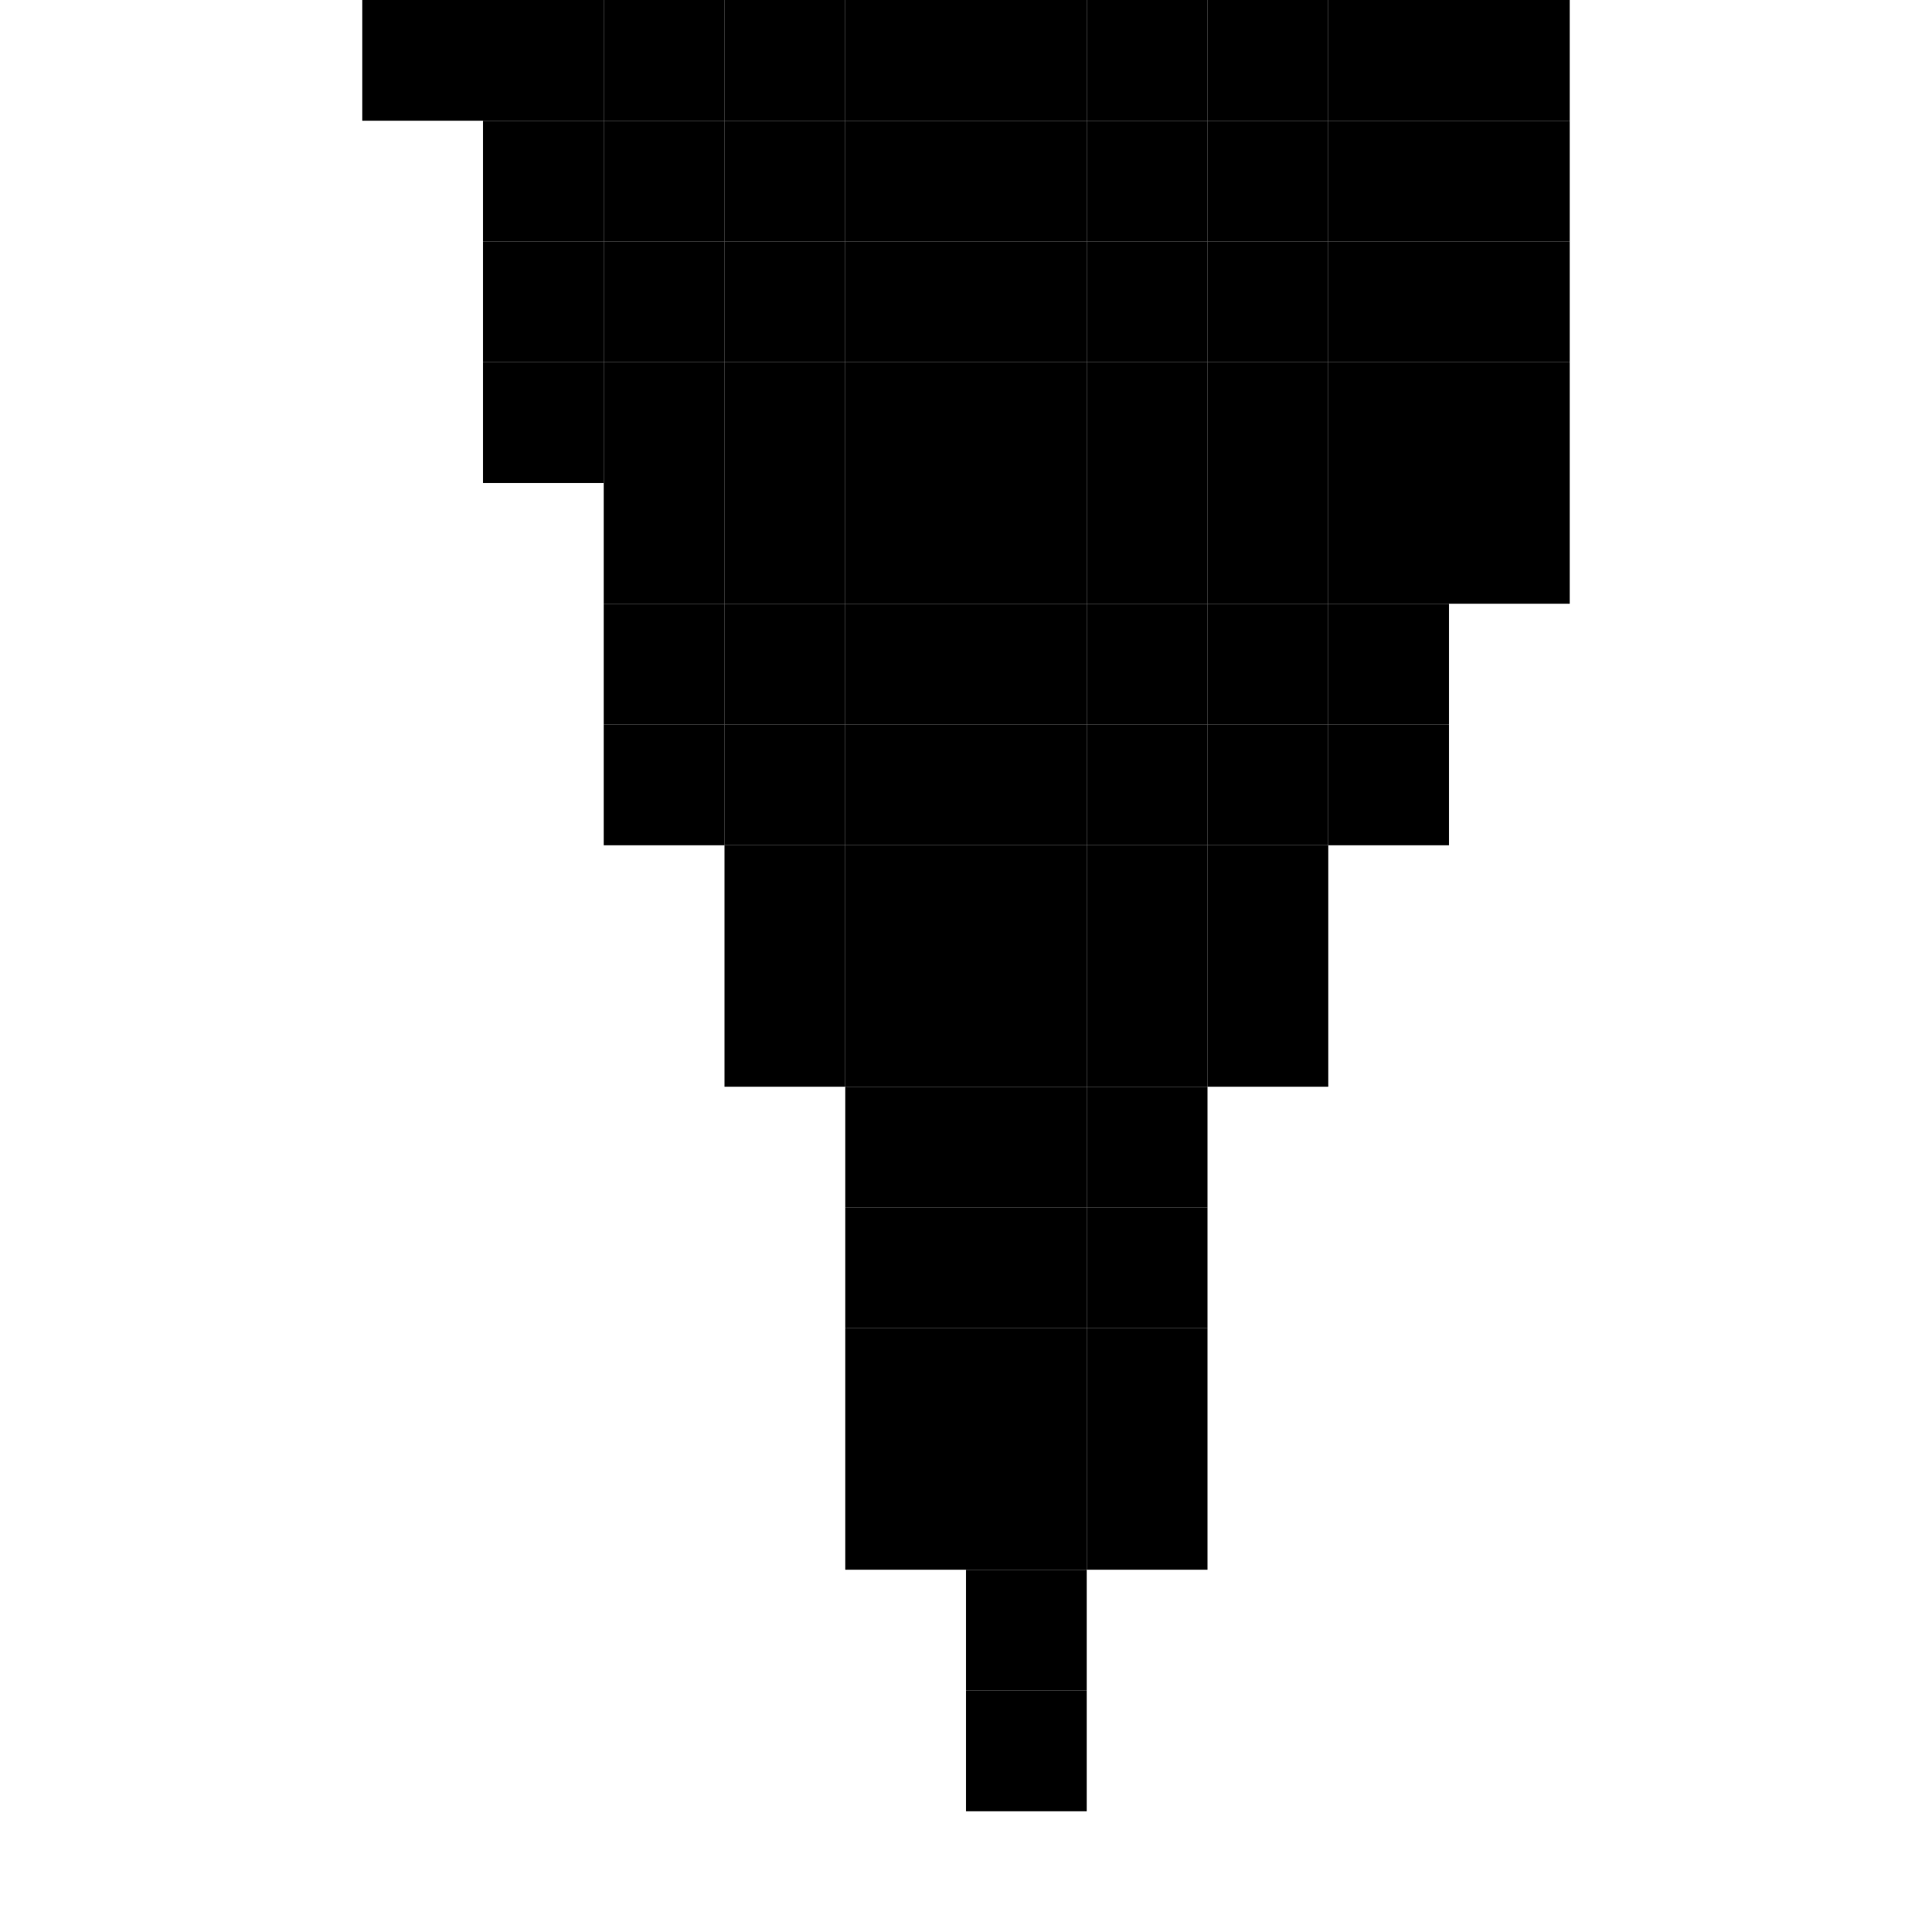
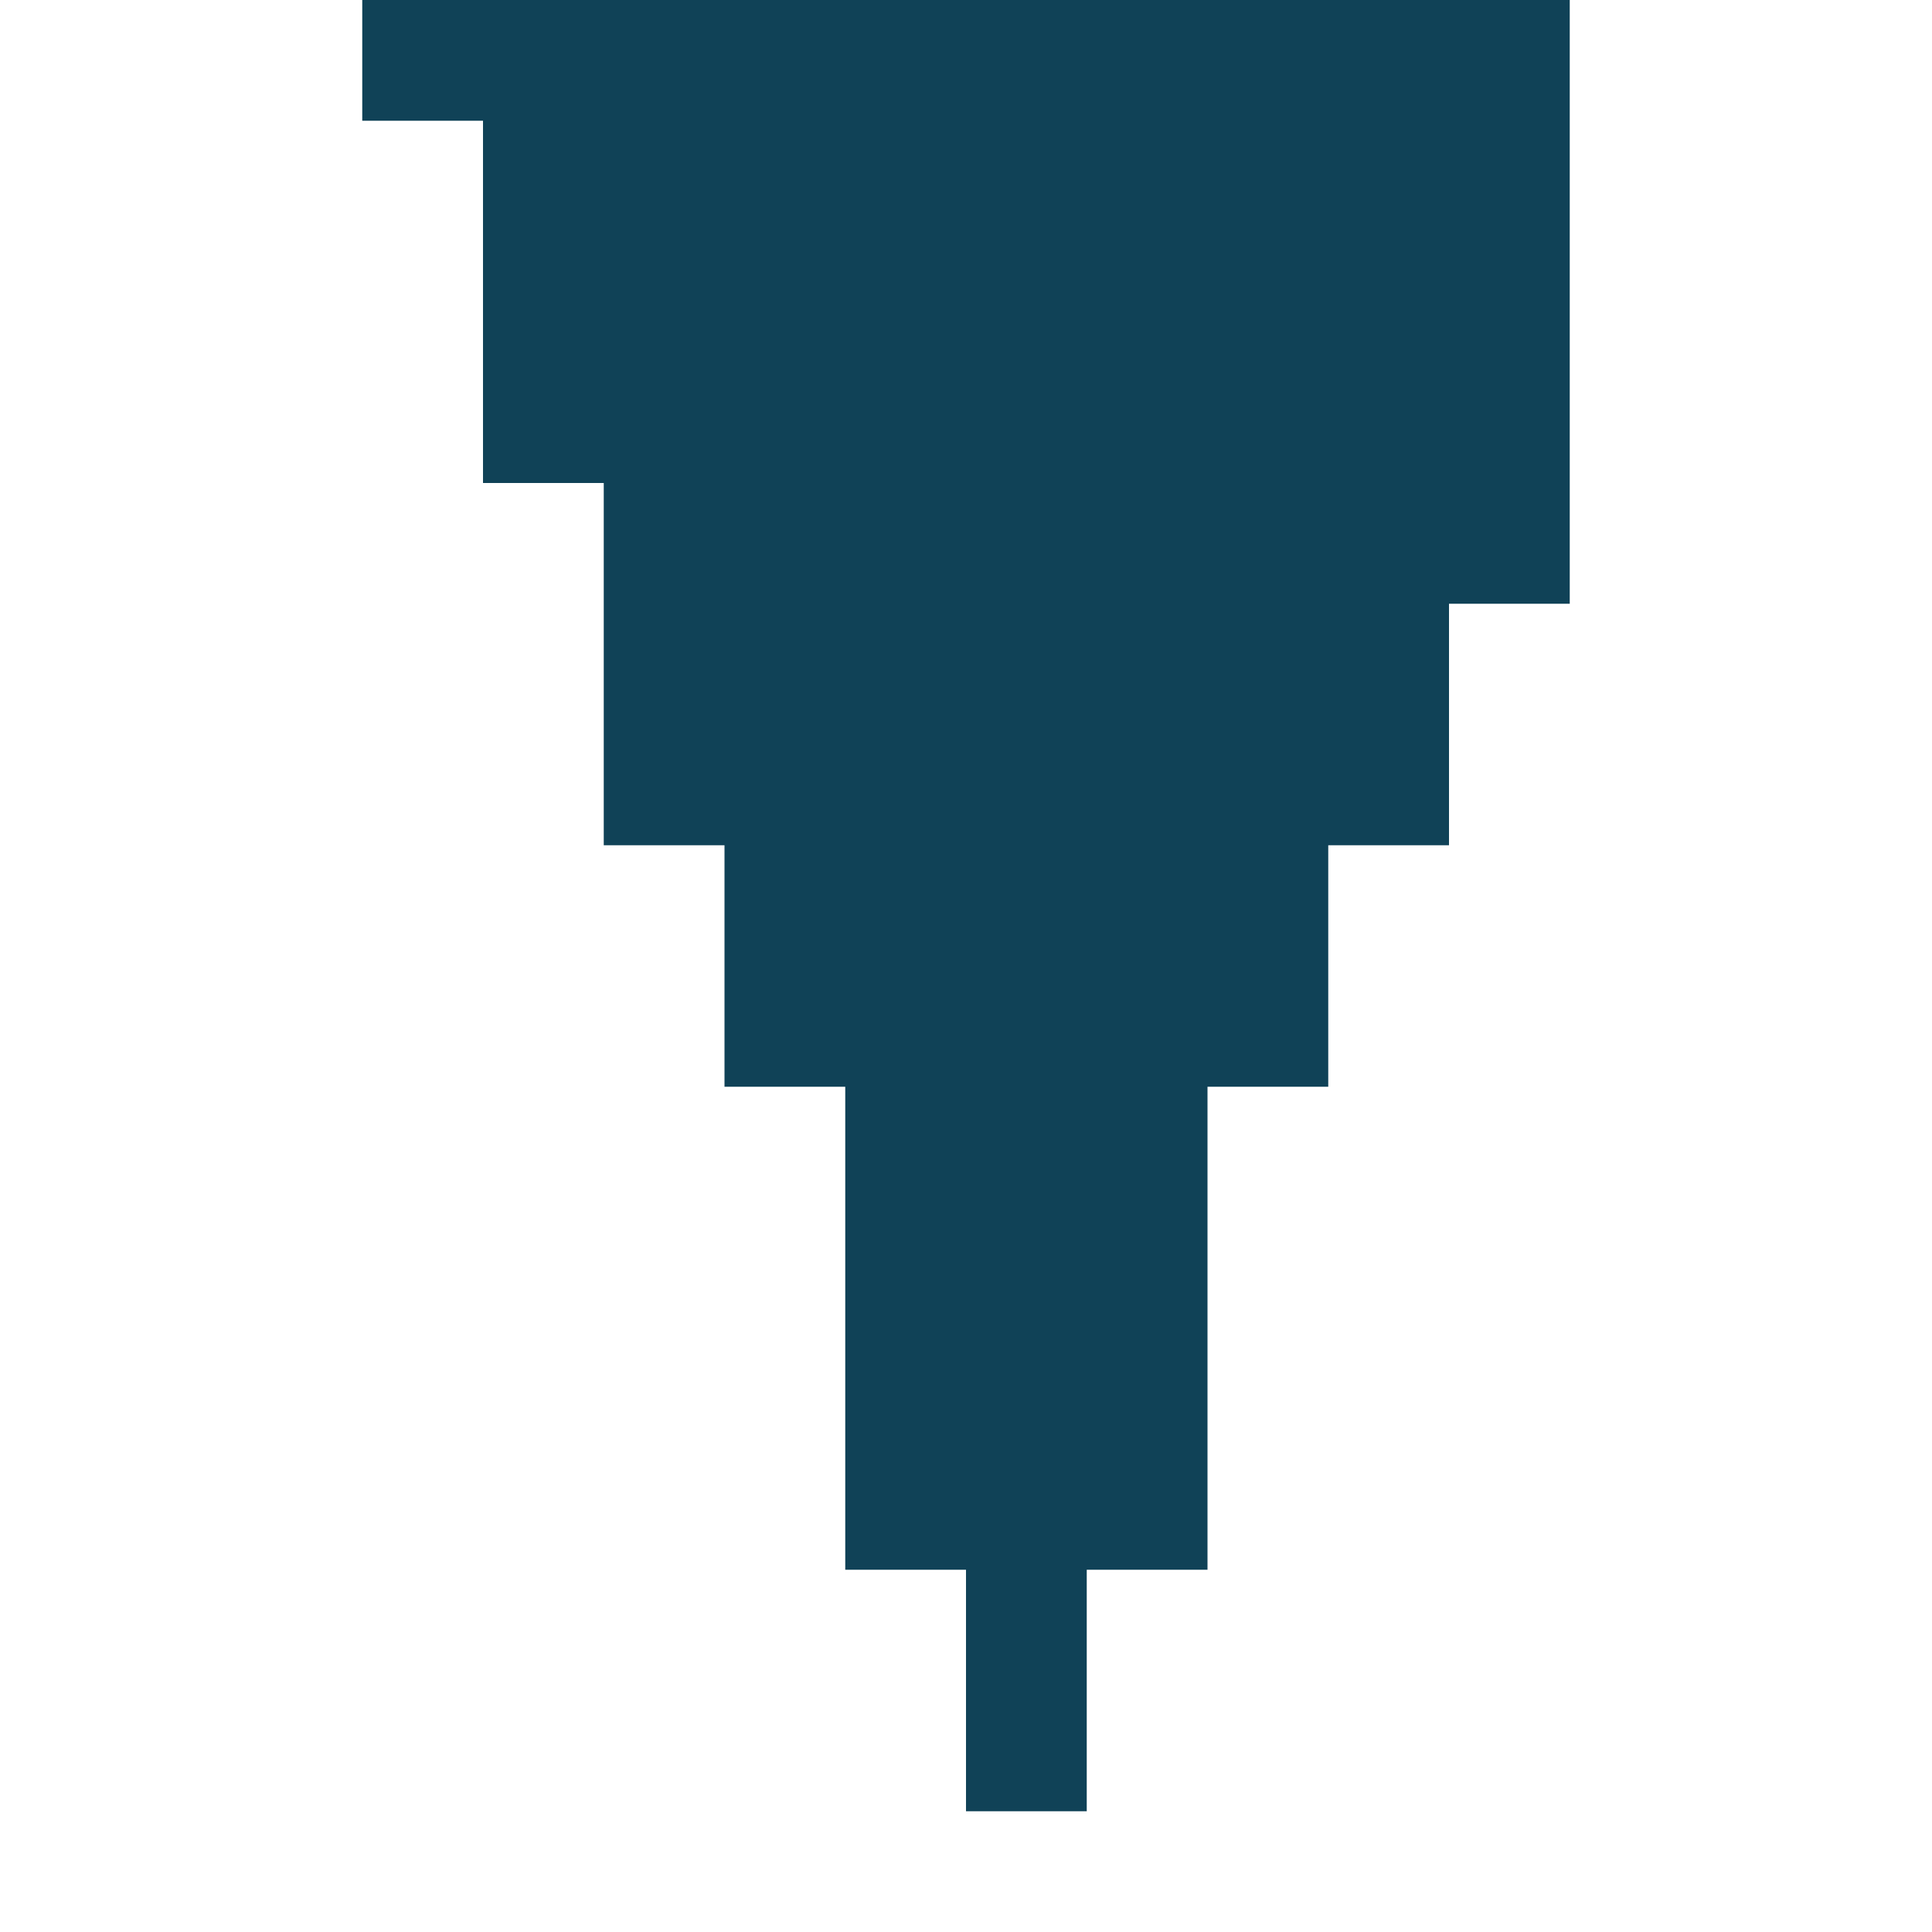
<svg xmlns="http://www.w3.org/2000/svg" version="1.1" id="Layer_1" x="0px" y="0px" viewBox="0 0 16 16" enable-background="new 0 0 16 16" xml:space="preserve">
  <g>
-     <g id="XMLID_9_">
-       <g>
-         <rect x="12" width="1" height="1" />
-         <rect x="11" width="1" height="1" />
-         <rect x="10" width="1" height="1" />
-         <rect x="9" width="1" height="1" />
-         <rect x="8" width="1" height="1" />
-         <rect x="7" width="1" height="1" />
-         <rect x="6" width="1" height="1" />
-         <rect x="5" width="1" height="1" />
-         <rect x="4" width="1" height="1" />
-         <rect x="3" width="1" height="1" />
-         <rect x="12" y="1" width="1" height="1" />
-         <rect x="11" y="1" width="1" height="1" />
-         <rect x="10" y="1" width="1" height="1" />
-         <rect x="9" y="1" width="1" height="1" />
-         <rect x="8" y="1" width="1" height="1" />
-         <rect x="7" y="1" width="1" height="1" />
-         <rect x="6" y="1" width="1" height="1" />
-         <rect x="5" y="1" width="1" height="1" />
-         <rect x="4" y="1" width="1" height="1" />
-         <rect x="12" y="2" width="1" height="1" />
-         <rect x="11" y="2" width="1" height="1" />
-         <rect x="10" y="2" width="1" height="1" />
-         <rect x="9" y="2" width="1" height="1" />
-         <rect x="8" y="2" width="1" height="1" />
-         <rect x="7" y="2" width="1" height="1" />
-         <rect x="6" y="2" width="1" height="1" />
-         <rect x="5" y="2" width="1" height="1" />
-         <rect x="4" y="2" width="1" height="1" />
-         <rect x="12" y="3" width="1" height="1" />
-         <rect x="11" y="3" width="1" height="1" />
-         <rect x="10" y="3" width="1" height="1" />
-         <rect x="9" y="3" width="1" height="1" />
-         <rect x="8" y="3" width="1" height="1" />
-         <rect x="7" y="3" width="1" height="1" />
-         <rect x="6" y="3" width="1" height="1" />
-         <rect x="5" y="3" width="1" height="1" />
-         <rect x="4" y="3" width="1" height="1" />
-         <rect x="12" y="4" width="1" height="1" />
-         <rect x="11" y="4" width="1" height="1" />
-         <rect x="10" y="4" width="1" height="1" />
-         <rect x="9" y="4" width="1" height="1" />
-         <rect x="8" y="4" width="1" height="1" />
-         <rect x="7" y="4" width="1" height="1" />
-         <rect x="6" y="4" width="1" height="1" />
-         <rect x="5" y="4" width="1" height="1" />
-         <rect x="11" y="5" width="1" height="1" />
-         <rect x="10" y="5" width="1" height="1" />
-         <rect x="9" y="5" width="1" height="1" />
-         <rect x="8" y="5" width="1" height="1" />
-         <rect x="7" y="5" width="1" height="1" />
-         <rect x="6" y="5" width="1" height="1" />
-         <rect x="5" y="5" width="1" height="1" />
-         <rect x="11" y="6" width="1" height="1" />
-         <rect x="10" y="6" width="1" height="1" />
-         <rect x="9" y="6" width="1" height="1" />
-         <rect x="8" y="6" width="1" height="1" />
-         <rect x="7" y="6" width="1" height="1" />
-         <rect x="6" y="6" width="1" height="1" />
-         <rect x="5" y="6" width="1" height="1" />
-         <rect x="10" y="7" width="1" height="1" />
-         <rect x="9" y="7" width="1" height="1" />
-         <rect x="8" y="7" width="1" height="1" />
-         <rect x="7" y="7" width="1" height="1" />
-         <rect x="6" y="7" width="1" height="1" />
-         <rect x="10" y="8" width="1" height="1" />
-         <rect x="9" y="8" width="1" height="1" />
-         <rect x="8" y="8" width="1" height="1" />
-         <rect x="7" y="8" width="1" height="1" />
-         <rect x="6" y="8" width="1" height="1" />
-         <rect x="9" y="9" width="1" height="1" />
-         <rect x="8" y="9" width="1" height="1" />
-         <rect x="7" y="9" width="1" height="1" />
-         <rect x="9" y="10" width="1" height="1" />
-         <rect x="8" y="10" width="1" height="1" />
-         <rect x="7" y="10" width="1" height="1" />
-         <rect x="9" y="11" width="1" height="1" />
-         <rect x="8" y="11" width="1" height="1" />
-         <rect x="7" y="11" width="1" height="1" />
-         <rect x="9" y="12" width="1" height="1" />
-         <rect x="8" y="12" width="1" height="1" />
-         <rect x="7" y="12" width="1" height="1" />
-         <rect x="8" y="13" width="1" height="1" />
-         <rect x="8" y="14" width="1" height="1" />
-       </g>
-     </g>
+     <polygon fill="#104257" points="11,0 10,0 9,0 8,0 7,0 6,0 5,0 4,0 3,0 3,1 4,1 4,2 4,3 4,4 5,4 5,5 5,6 5,7 6,7 6,8 6,9 7,9 7,10    7,11 7,12 7,13 8,13 8,14 8,15 9,15 9,14 9,13 10,13 10,12 10,11 10,10 10,9 11,9 11,8 11,7 12,7 12,6 12,5 13,5 13,4 13,3 13,2    13,1 13,0 12,0  " />
  </g>
</svg>
